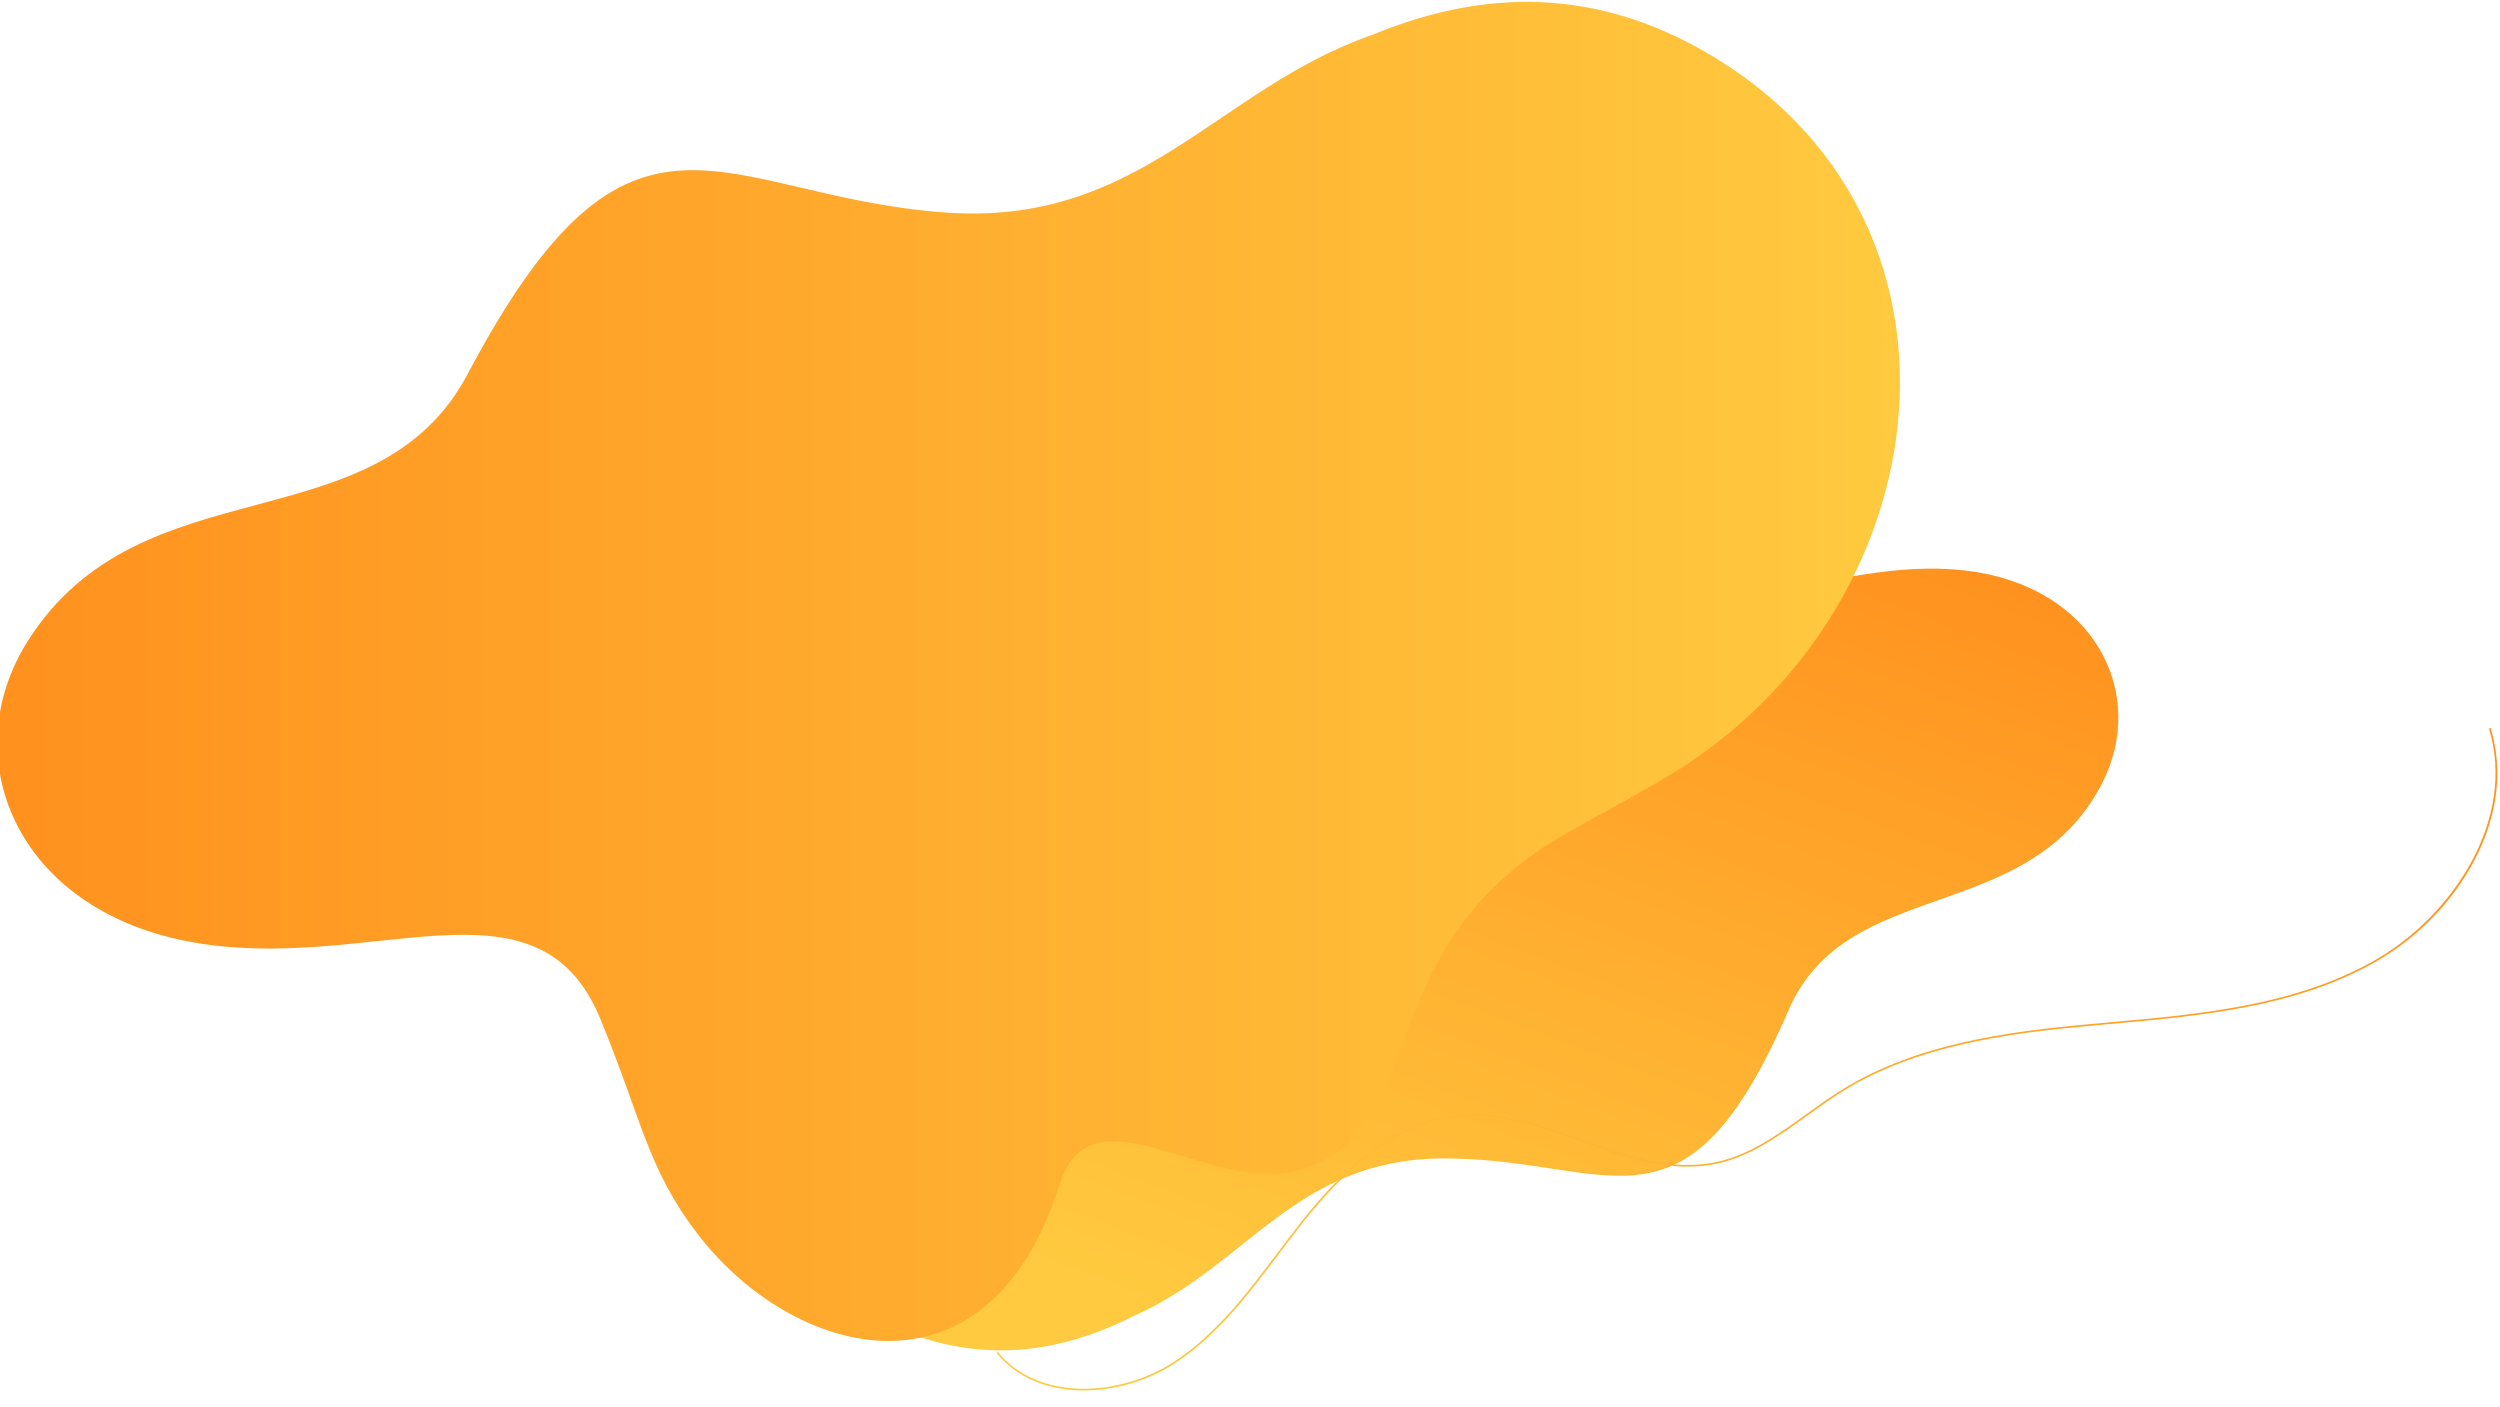
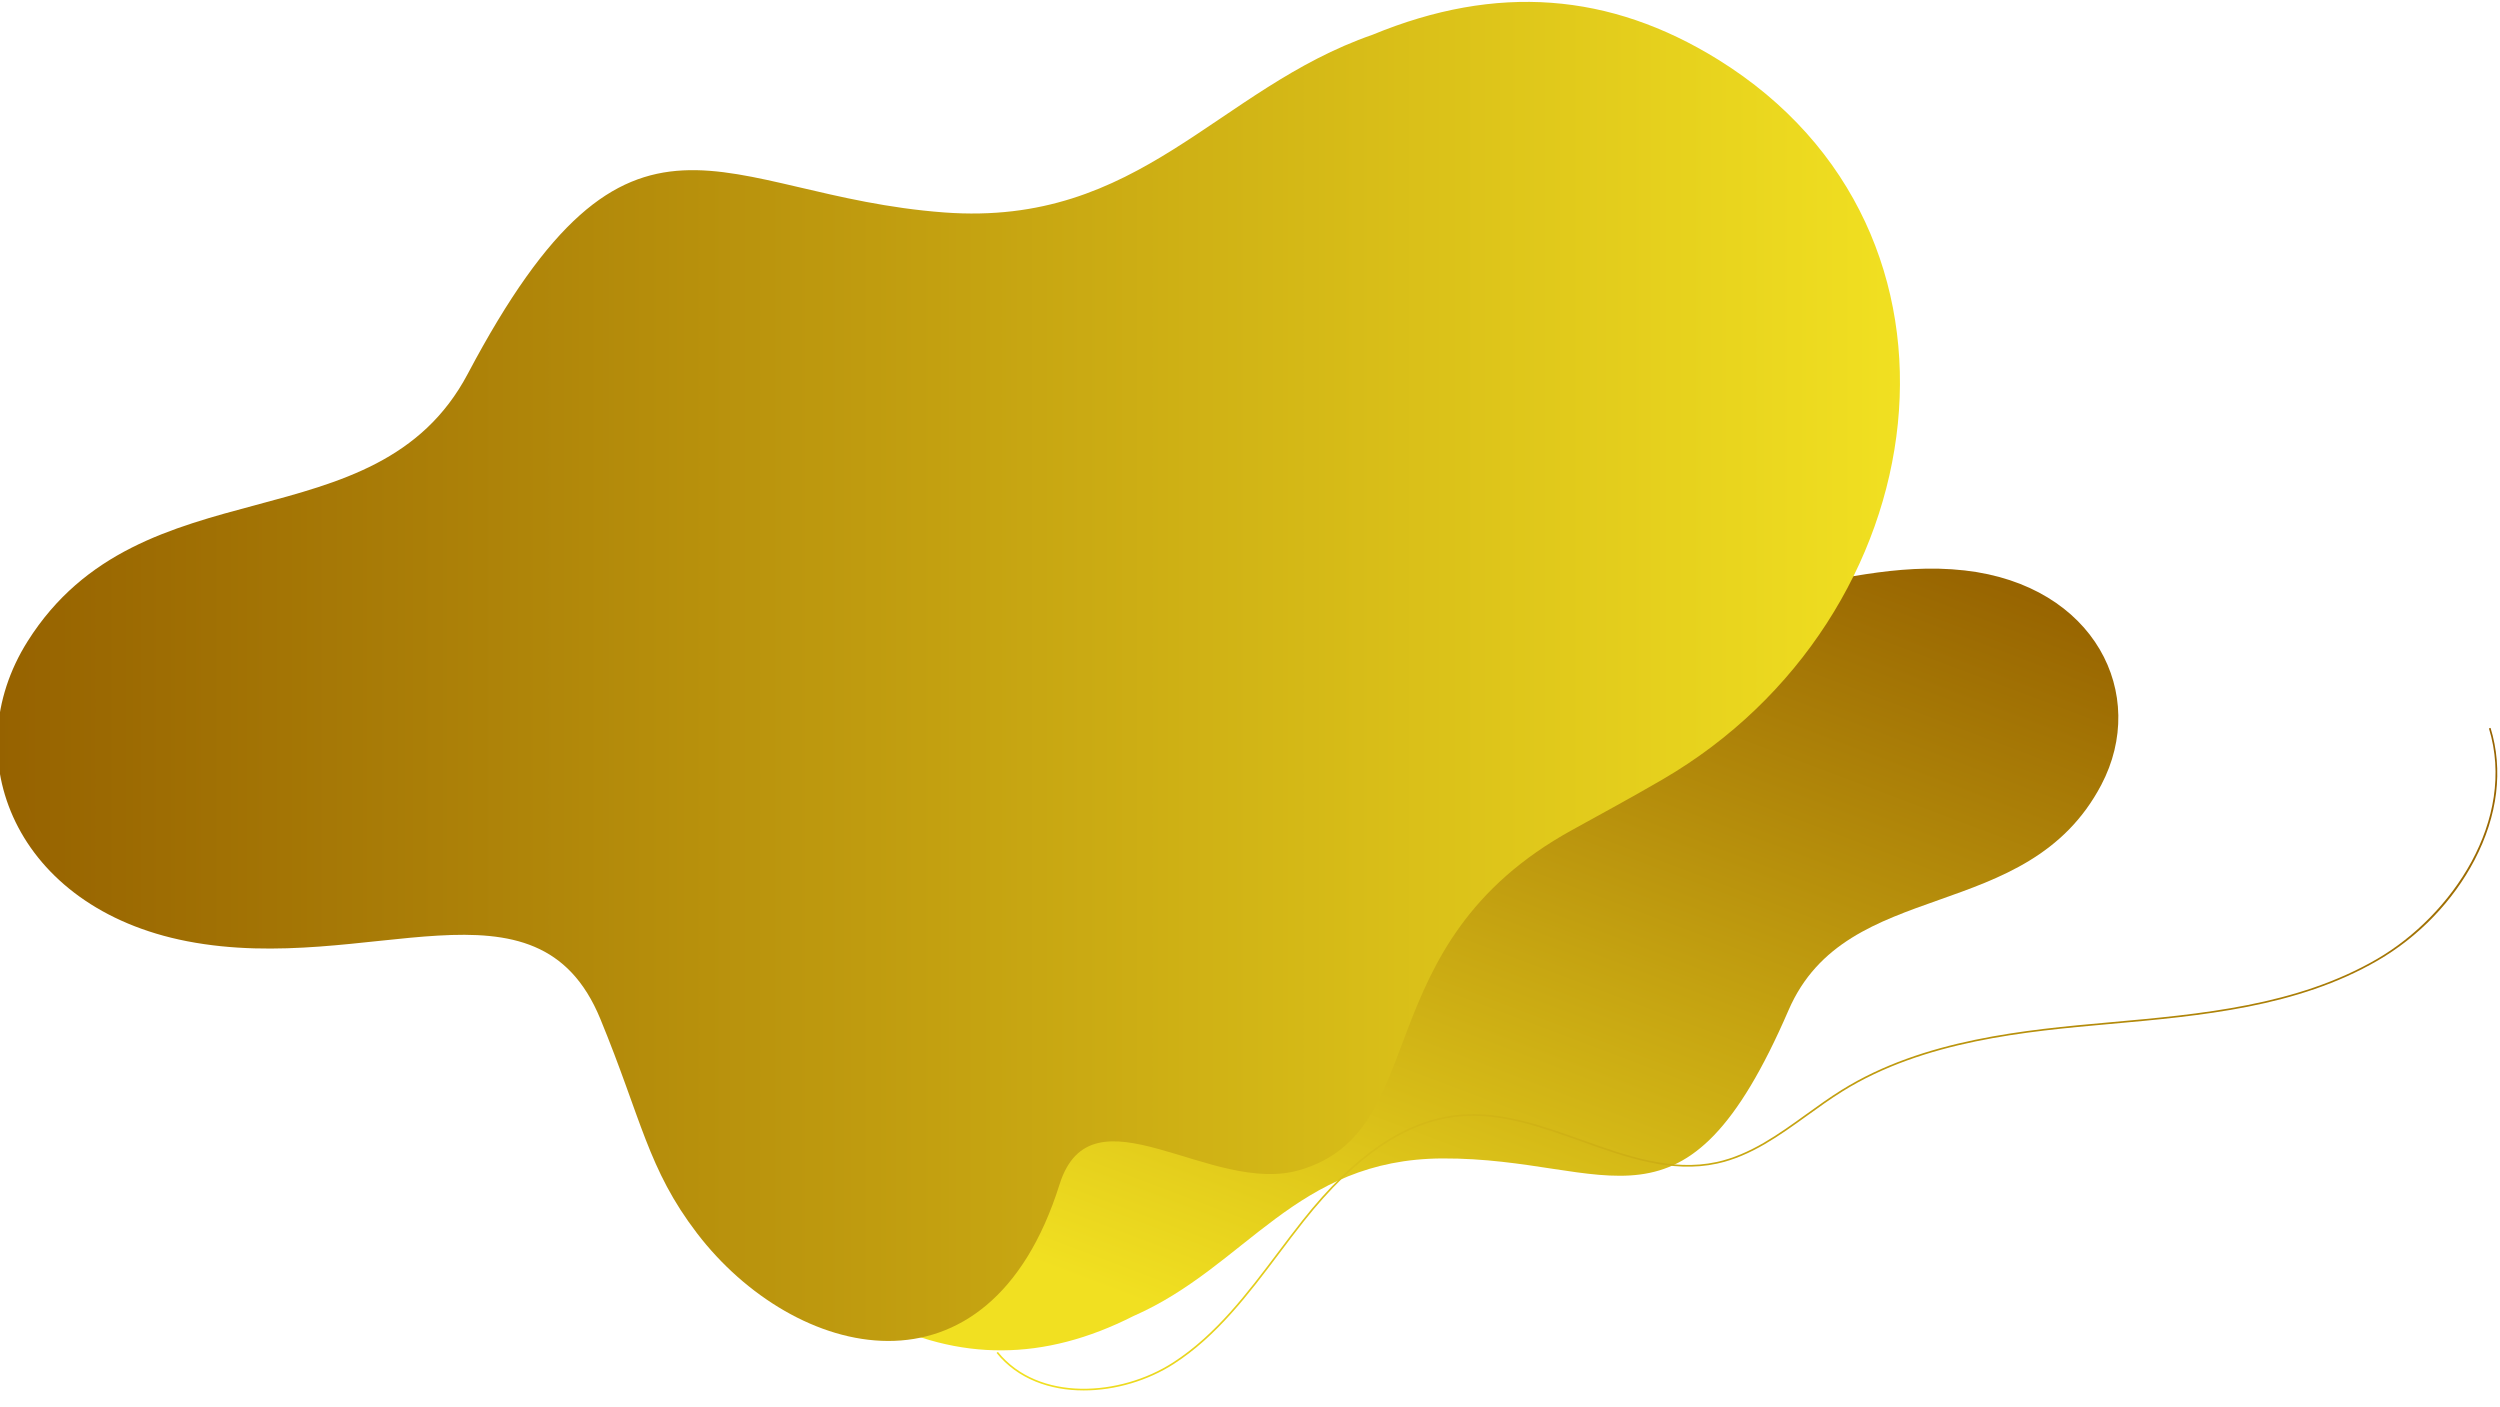
<svg xmlns="http://www.w3.org/2000/svg" version="1.1" id="Layer_1" x="0px" y="0px" width="400px" height="225px" viewBox="0 0 400 225" enable-background="new 0 0 400 225" xml:space="preserve">
  <linearGradient id="SVGID_1_" gradientUnits="userSpaceOnUse" x1="2863.373" y1="65.401" x2="2919.675" y2="214.566" gradientTransform="matrix(-1 0 0 1 3118.41 0)">
-     <stop offset="0" style="stop-color:#FF911E" />
-     <stop offset="1" style="stop-color:#FFCA3F" />
+     <stop offset="0" style="stop-color:#966200" />
+     <stop offset="1" style="stop-color:#F1E021" />
  </linearGradient>
  <path fill="url(#SVGID_1_)" d="M139.79,124.368c3.391-2.344,6.847-4.594,10.292-6.858c23.806-15.644,13.684-37.127,29.293-43.125  c10.347-3.976,25.704,8.448,28.571-3.984c6.363-27.604,30.08-23.417,42.815-9.214c6.495,7.243,7.679,13.096,13.552,24.691  c8.988,17.744,28.064,2.894,50.04,5.392c20.833,2.368,29.466,19.835,21.852,34.311c-11.894,22.612-40.691,14.455-50.036,36.046  c-16.703,38.6-28.247,23.615-55.362,23.723c-23.551,0.096-31.343,17.294-49.471,25.225c-14.34,7.275-27.918,7.257-41.458,0.271  C105.179,192.941,108.264,146.157,139.79,124.368z" />
  <linearGradient id="SVGID_2_" gradientUnits="userSpaceOnUse" x1="-0.432" y1="107.427" x2="303.994" y2="107.427">
-     <stop offset="0" style="stop-color:#FF911E" />
-     <stop offset="1" style="stop-color:#FFCA3F" />
+     <stop offset="0" style="stop-color:#966200" />
+     <stop offset="1" style="stop-color:#F1E021" />
  </linearGradient>
  <path fill="url(#SVGID_2_)" d="M265.961,124.74c-4.763,2.769-9.602,5.405-14.428,8.062c-33.349,18.355-22.108,48.032-43.529,54.392  c-14.199,4.216-33.361-13.939-38.479,2.323c-11.361,36.109-42.52,28.055-58.003,7.802c-7.896-10.328-8.862-18.249-15.475-34.31  c-10.12-24.578-37.086-6.787-66.102-12.41c-27.507-5.331-37.182-29.503-25.526-47.992c18.207-28.881,55.72-15.007,70.424-42.795  c26.285-49.677,40.098-28.509,76.233-25.82c31.385,2.334,43.563-19.765,68.542-28.437c19.864-8.195,37.952-6.751,55.261,3.97  C319.234,37,310.237,99.005,265.961,124.74z" />
  <linearGradient id="SVGID_3_" gradientUnits="userSpaceOnUse" x1="369.007" y1="86.978" x2="199.421" y2="256.563">
-     <stop offset="0" style="stop-color:#FF911E" />
-     <stop offset="1" style="stop-color:#FFCA3F" />
+     <stop offset="0" style="stop-color:#966200" />
+     <stop offset="1" style="stop-color:#F1E021" />
  </linearGradient>
  <path fill="url(#SVGID_3_)" d="M173.403,222.471c-5.386,0-10.56-1.797-13.954-5.999l0.211-0.171c6.486,8.03,19.599,7.13,28.027,1.69  c6.842-4.415,11.882-11.108,16.757-17.581c1.286-1.708,2.617-3.475,3.957-5.168c8.361-10.563,16.562-16.084,25.069-16.878  c6.672-0.621,13.255,1.731,19.619,4.007c7.043,2.518,14.326,5.121,21.58,3.547c5.342-1.159,9.916-4.457,14.338-7.646  c1.832-1.32,3.726-2.686,5.653-3.885c13.095-8.149,29.551-9.623,42.773-10.808c14.779-1.323,30.062-2.691,42.866-10.128  c12.023-6.981,22.394-22.29,17.932-36.908l0.261-0.08c2.049,6.715,1.159,14.032-2.575,21.162  c-3.431,6.554-8.929,12.258-15.48,16.062c-12.857,7.467-28.17,8.838-42.979,10.164c-13.194,1.182-29.614,2.652-42.654,10.768  c-1.92,1.194-3.81,2.557-5.637,3.875c-4.446,3.204-9.043,6.519-14.44,7.689c-7.327,1.591-14.649-1.025-21.729-3.557  c-6.337-2.265-12.89-4.608-19.501-3.991c-8.431,0.786-16.569,6.273-24.882,16.775c-1.339,1.691-2.668,3.456-3.953,5.163  c-4.89,6.492-9.944,13.204-16.827,17.646C183.706,220.886,178.46,222.471,173.403,222.471z" />
</svg>
